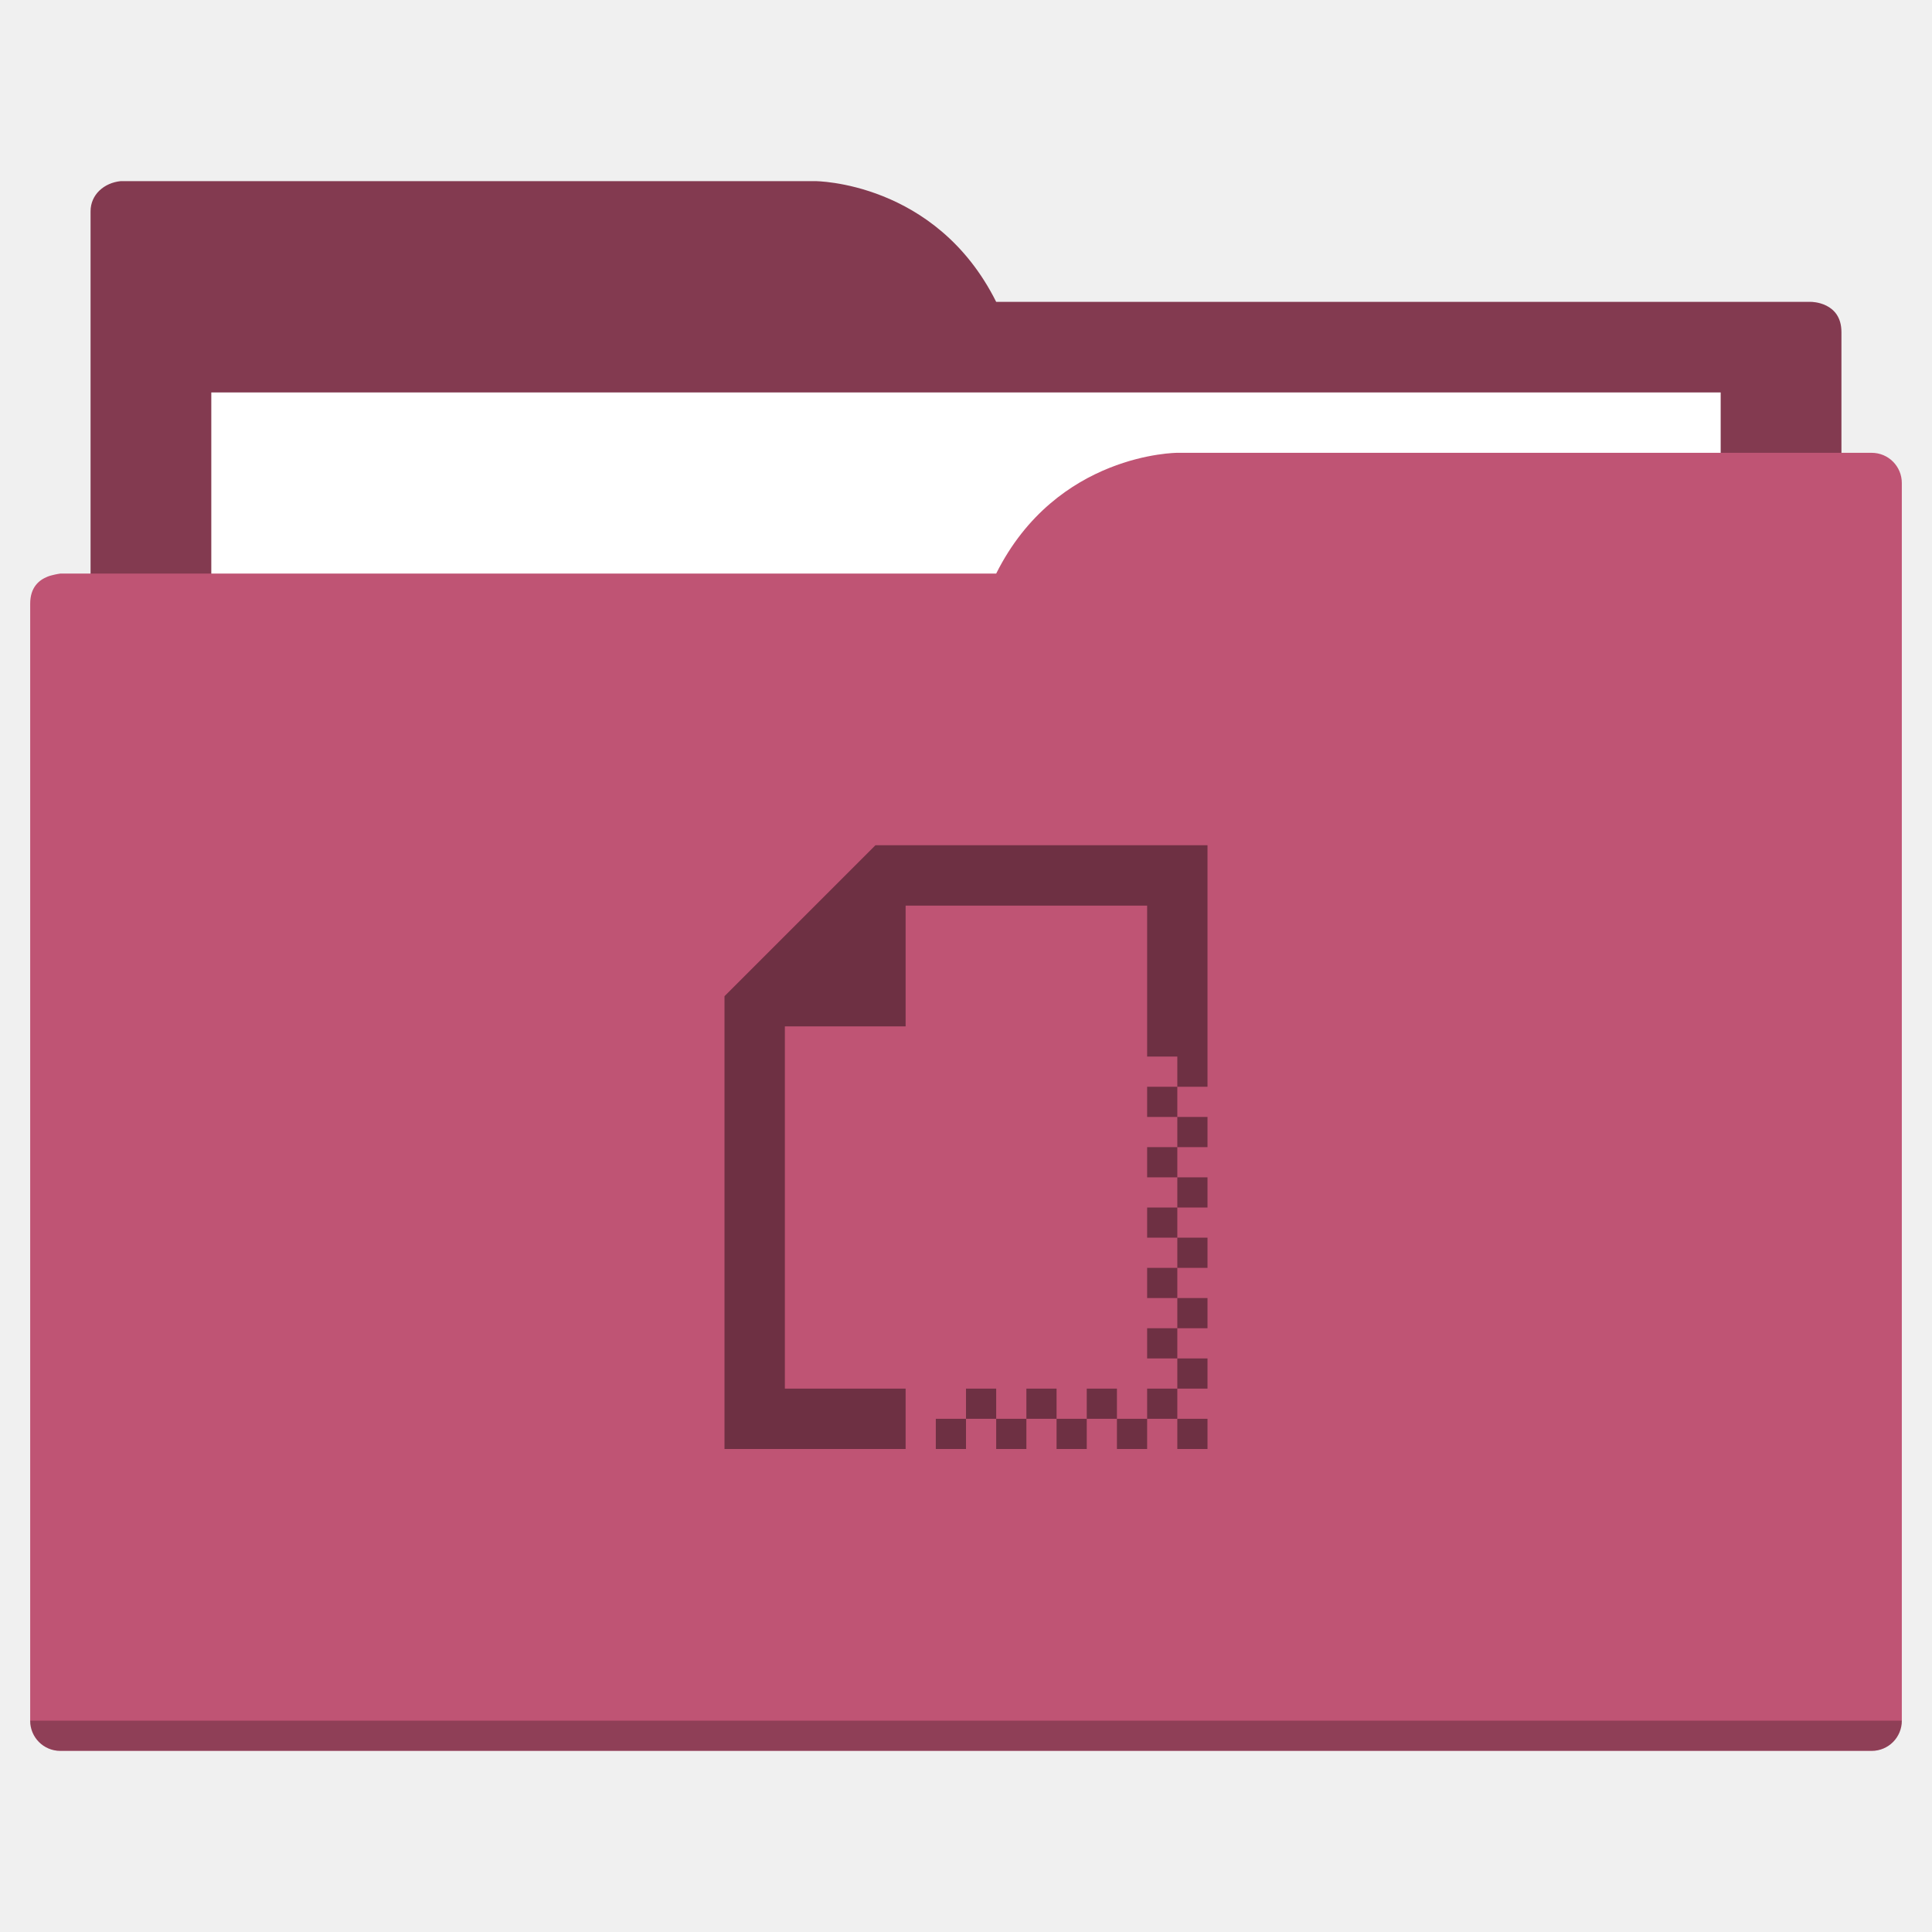
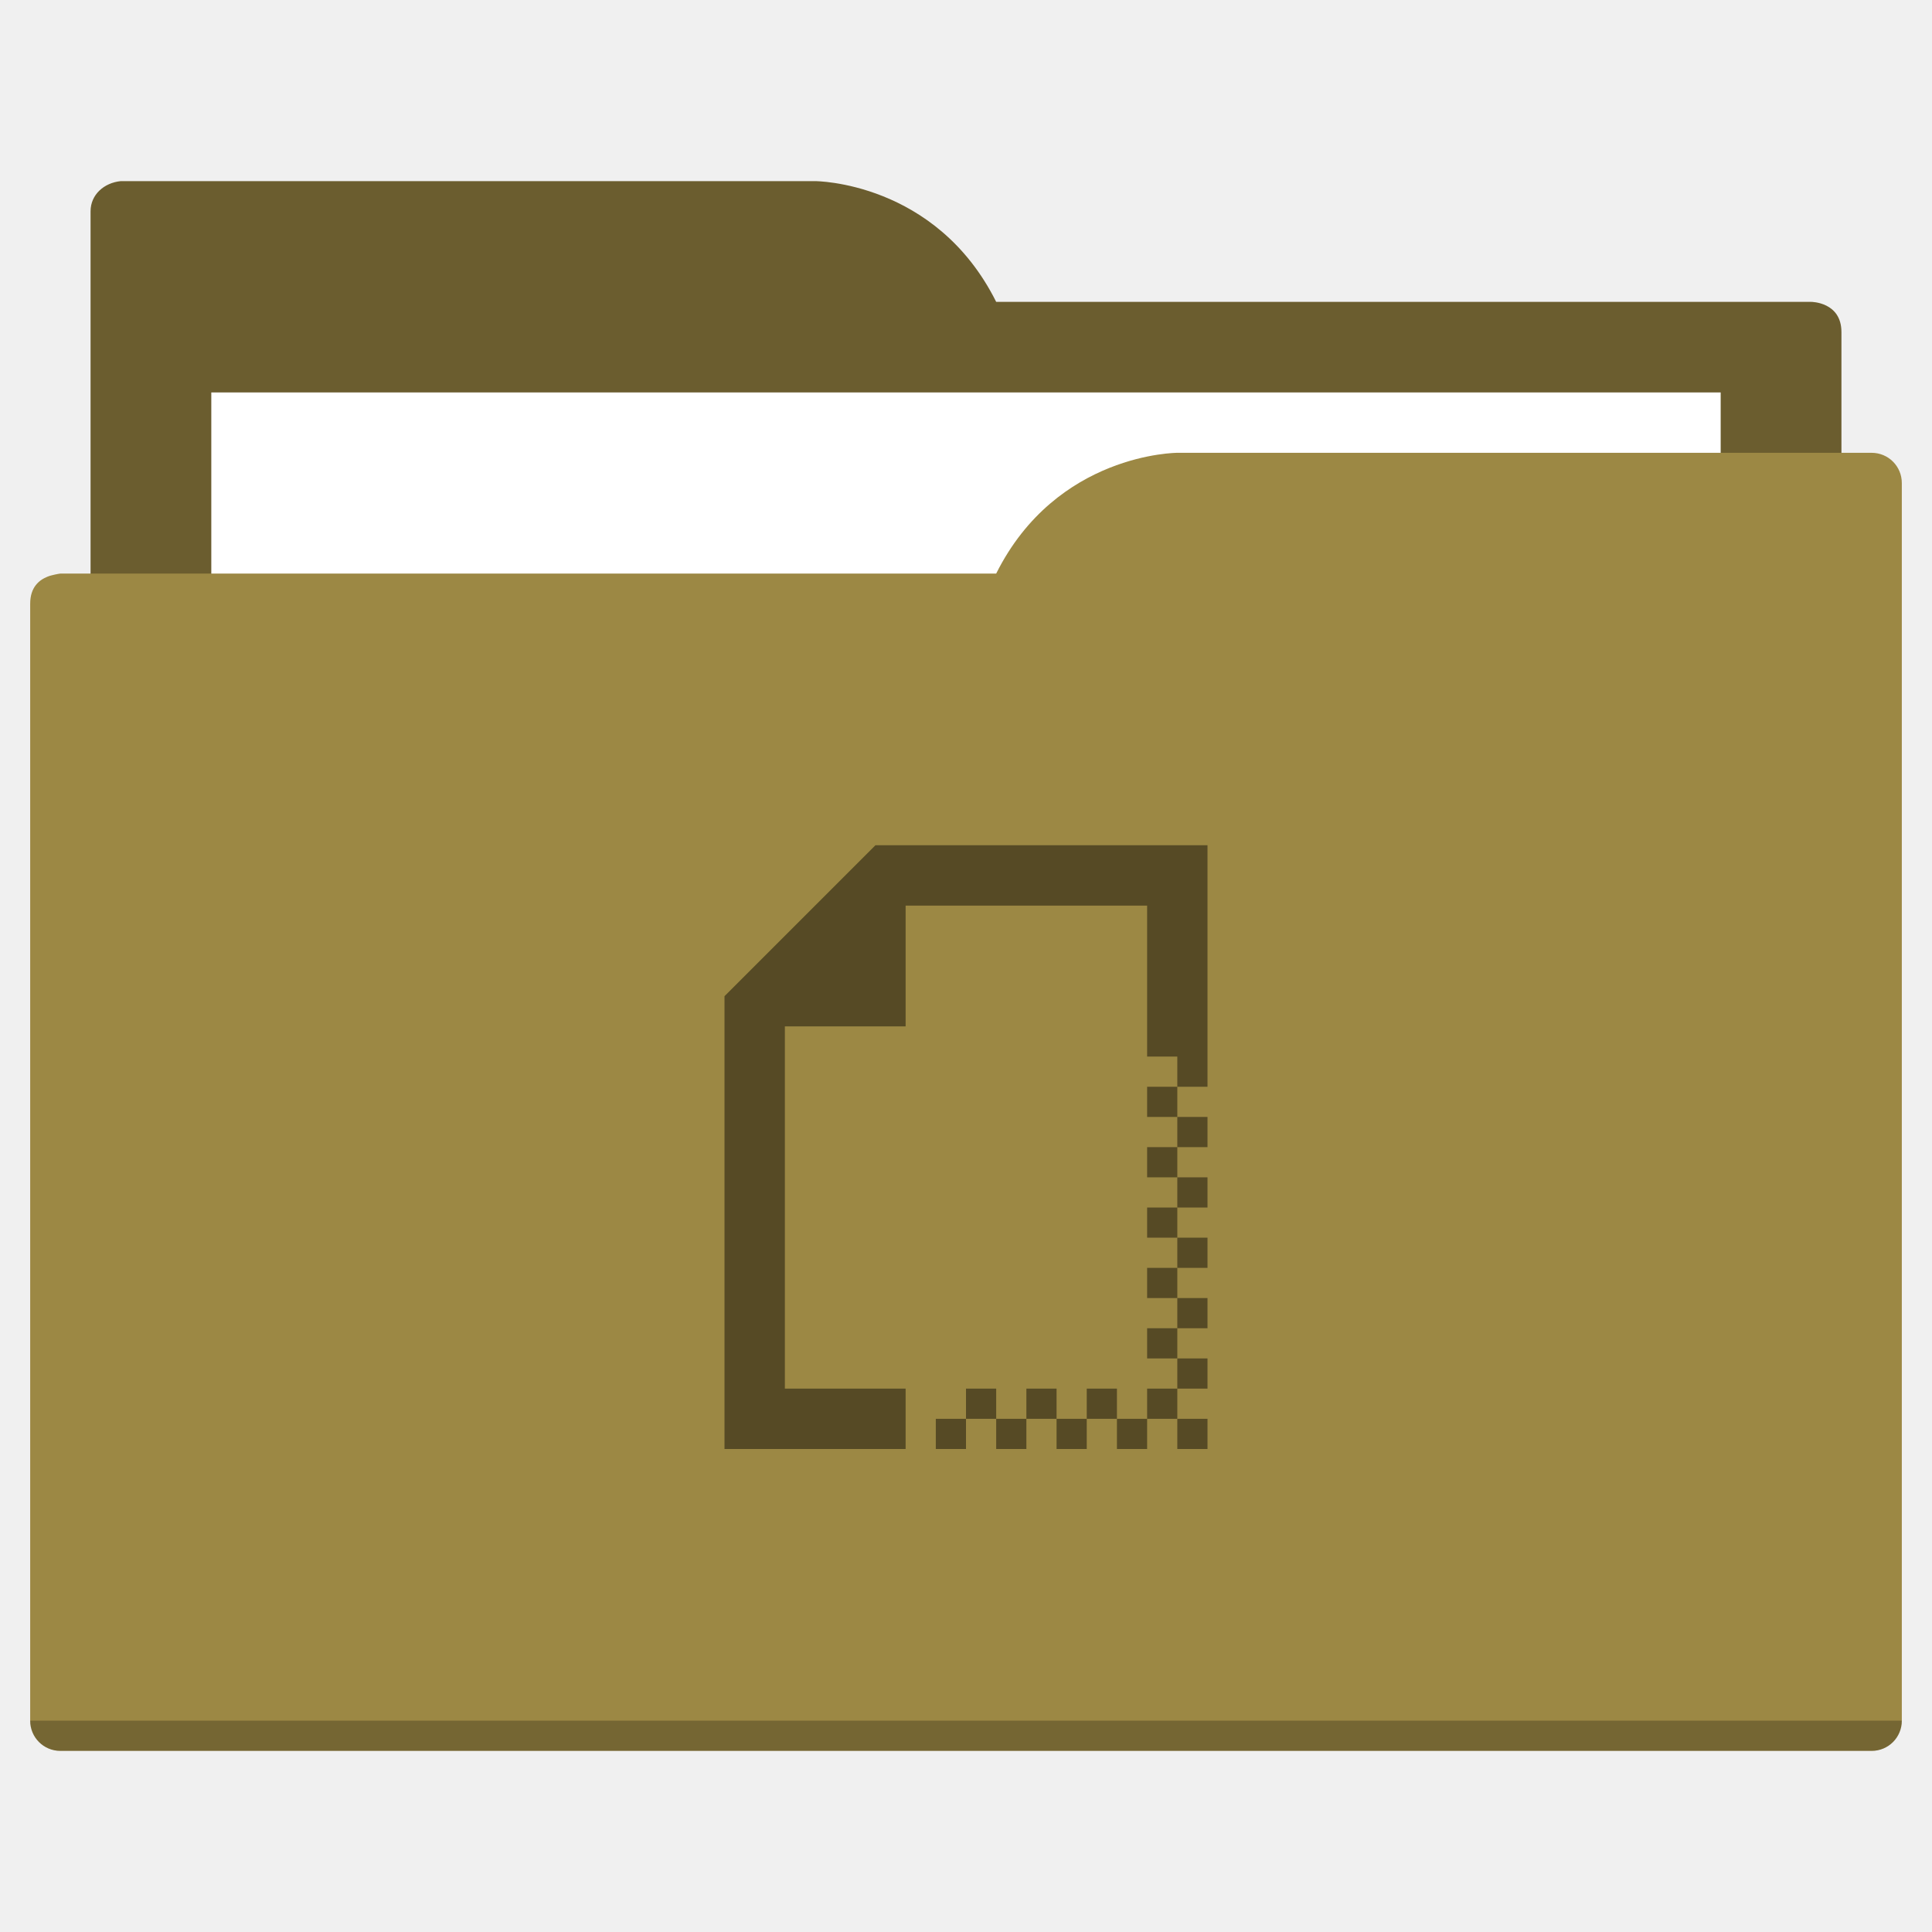
<svg xmlns="http://www.w3.org/2000/svg" width="64" height="64" id="svg5453" version="1.1" viewBox="0 0 64 64">
  <defs id="defs5455" />
  <g id="layer1" transform="translate(-384.5714,-483.798)">
-     <path style="fill:#833a50;fill-opacity:1;fill-rule:evenodd;stroke:none;stroke-width:1px;stroke-linecap:butt;stroke-linejoin:miter;stroke-opacity:1" d="M 4 6 C 3.449 6.055 3 6.446 3 7 L 3 9 L 3 49 L 61 49 L 61 14 L 61 13 L 61 11 C 61 10 60 10 60 10 L 58 10 L 37 10 L 33 10 C 31 6 27 6 27 6 L 5 6 L 4 6 z " transform="translate(384.5714,483.798)" id="folderTab" />
+     <path style="fill:#6b5d2f;fill-opacity:1;fill-rule:evenodd;stroke:none;stroke-width:1px;stroke-linecap:butt;stroke-linejoin:miter;stroke-opacity:1" d="M 4 6 C 3.449 6.055 3 6.446 3 7 L 3 9 L 3 49 L 61 49 L 61 14 L 61 13 L 61 11 C 61 10 60 10 60 10 L 58 10 L 37 10 L 33 10 C 31 6 27 6 27 6 L 5 6 L 4 6 z " transform="translate(384.5714,483.798)" id="folderTab" />
    <path style="color:#000000;text-decoration:none;text-decoration-line:none;text-decoration-style:solid;text-decoration-color:#000000;white-space:normal;clip-rule:nonzero;display:inline;overflow:visible;visibility:visible;opacity:1;isolation:auto;mix-blend-mode:normal;color-interpolation:sRGB;color-interpolation-filters:linearRGB;solid-color:#000000;solid-opacity:1;fill:#ffffff;fill-opacity:1;fill-rule:nonzero;stroke:none;stroke-width:1;stroke-linecap:butt;stroke-linejoin:miter;stroke-miterlimit:4;stroke-dasharray:none;stroke-dashoffset:0;stroke-opacity:1;color-rendering:auto;image-rendering:auto;shape-rendering:auto;text-rendering:auto;enable-background:accumulate" d="m 391.571,496.798 50,0 0,32 -50,0 z" id="folderPaper" />
-     <path style="fill:#bf5474;fill-opacity:1;fill-rule:evenodd;stroke:none;stroke-width:1px;stroke-linecap:butt;stroke-linejoin:miter;stroke-opacity:1" d="M 39 15 C 39 15 35 15 33 19 L 29 19 L 4 19 L 2 19 C 2 19 1.868 19.017 1.711 19.059 C 1.665 19.073 1.619 19.081 1.576 19.102 C 1.302 19.211 1 19.445 1 20 L 1 22 L 1 23 L 1 57 C 1 57.554 1.446 58 2 58 L 62 58 C 62.554 58 63 57.554 63 57 L 63 18 L 63 16 C 63 15.446 62.554 15 62 15 L 61 15 L 39 15 z " transform="translate(384.5714,483.798)" id="folderFront" />
+     <path style="fill:#9c8844;fill-opacity:1;fill-rule:evenodd;stroke:none;stroke-width:1px;stroke-linecap:butt;stroke-linejoin:miter;stroke-opacity:1" d="M 39 15 C 39 15 35 15 33 19 L 29 19 L 4 19 L 2 19 C 2 19 1.868 19.017 1.711 19.059 C 1.665 19.073 1.619 19.081 1.576 19.102 C 1.302 19.211 1 19.445 1 20 L 1 22 L 1 23 L 1 57 C 1 57.554 1.446 58 2 58 L 62 58 C 62.554 58 63 57.554 63 57 L 63 18 L 63 16 C 63 15.446 62.554 15 62 15 L 61 15 L 39 15 z " transform="translate(384.5714,483.798)" id="folderFront" />
    <path style="opacity:0.25;fill:#000000;fill-opacity:1;stroke:none" d="m 385.571,540.798 c 0,0.554 0.446,1 1,1 l 60,0 c 0.554,0 1,-0.446 1,-1 z" id="folderShadow" />
-     <path style="color:#000000;clip-rule:nonzero;display:inline;overflow:visible;visibility:visible;opacity:1;isolation:auto;mix-blend-mode:normal;color-interpolation:sRGB;color-interpolation-filters:linearRGB;solid-color:#000000;solid-opacity:1;fill:#6e3043;fill-opacity:1;fill-rule:nonzero;stroke:none;stroke-width:1;stroke-linecap:butt;stroke-linejoin:miter;stroke-miterlimit:4;stroke-dasharray:none;stroke-dashoffset:0;stroke-opacity:1;color-rendering:auto;image-rendering:auto;shape-rendering:auto;text-rendering:auto;enable-background:accumulate" d="m 29,28 -5,5 0,1 0,2 0,12 6,0 0,-2 -4,0 0,-10 0,-2 4,0 0,-4 2,0 6,0 0,5 1,0 0,1 1,0 0,-1 0,-7 -8,0 -2,0 -1,0 z m 10,8 -1,0 0,1 1,0 0,-1 z m 0,1 0,1 1,0 0,-1 -1,0 z m 0,1 -1,0 0,1 1,0 0,-1 z m 0,1 0,1 1,0 0,-1 -1,0 z m 0,1 -1,0 0,1 1,0 0,-1 z m 0,1 0,1 1,0 0,-1 -1,0 z m 0,1 -1,0 0,1 1,0 0,-1 z m 0,1 0,1 1,0 0,-1 -1,0 z m 0,1 -1,0 0,1 1,0 0,-1 z m 0,1 0,1 1,0 0,-1 -1,0 z m 0,1 -1,0 0,1 1,0 0,-1 z m 0,1 0,1 1,0 0,-1 -1,0 z m -1,0 -1,0 0,1 1,0 0,-1 z m -1,0 0,-1 -1,0 0,1 1,0 z m -1,0 -1,0 0,1 1,0 0,-1 z m -1,0 0,-1 -1,0 0,1 1,0 z m -1,0 -1,0 0,1 1,0 0,-1 z m -1,0 0,-1 -1,0 0,1 1,0 z m -1,0 -1,0 0,1 1,0 0,-1 z" transform="translate(384.5714,483.798)" id="folderGlyph" />
-     <rect style="color:#000000;clip-rule:nonzero;display:inline;overflow:visible;visibility:visible;opacity:1;isolation:auto;mix-blend-mode:normal;color-interpolation:sRGB;color-interpolation-filters:linearRGB;solid-color:#000000;solid-opacity:1;fill:#833a50;fill-opacity:1;fill-rule:nonzero;stroke:none;stroke-width:1;stroke-linecap:butt;stroke-linejoin:miter;stroke-miterlimit:4;stroke-dasharray:none;stroke-dashoffset:0;stroke-opacity:1;color-rendering:auto;image-rendering:auto;shape-rendering:auto;text-rendering:auto;enable-background:accumulate" id="rect4157" width="5" height="5" x="377.571" y="483.798" />
-     <rect style="color:#000000;clip-rule:nonzero;display:inline;overflow:visible;visibility:visible;opacity:1;isolation:auto;mix-blend-mode:normal;color-interpolation:sRGB;color-interpolation-filters:linearRGB;solid-color:#000000;solid-opacity:1;fill:#bf5474;fill-opacity:1;fill-rule:nonzero;stroke:none;stroke-width:1;stroke-linecap:butt;stroke-linejoin:miter;stroke-miterlimit:4;stroke-dasharray:none;stroke-dashoffset:0;stroke-opacity:1;color-rendering:auto;image-rendering:auto;shape-rendering:auto;text-rendering:auto;enable-background:accumulate" id="rect4157-5" width="5" height="5" x="377.571" y="491.798" />
-     <rect style="color:#000000;clip-rule:nonzero;display:inline;overflow:visible;visibility:visible;opacity:1;isolation:auto;mix-blend-mode:normal;color-interpolation:sRGB;color-interpolation-filters:linearRGB;solid-color:#000000;solid-opacity:1;fill:#6e3043;fill-opacity:1;fill-rule:nonzero;stroke:none;stroke-width:1;stroke-linecap:butt;stroke-linejoin:miter;stroke-miterlimit:4;stroke-dasharray:none;stroke-dashoffset:0;stroke-opacity:1;color-rendering:auto;image-rendering:auto;shape-rendering:auto;text-rendering:auto;enable-background:accumulate" id="rect4157-8" width="5" height="5" x="377.571" y="499.798" />
+     <path style="color:#000000;clip-rule:nonzero;display:inline;overflow:visible;visibility:visible;opacity:1;isolation:auto;mix-blend-mode:normal;color-interpolation:sRGB;color-interpolation-filters:linearRGB;solid-color:#000000;solid-opacity:1;fill:#564a25;fill-opacity:1;fill-rule:nonzero;stroke:none;stroke-width:1;stroke-linecap:butt;stroke-linejoin:miter;stroke-miterlimit:4;stroke-dasharray:none;stroke-dashoffset:0;stroke-opacity:1;color-rendering:auto;image-rendering:auto;shape-rendering:auto;text-rendering:auto;enable-background:accumulate" d="m 29,28 -5,5 0,1 0,2 0,12 6,0 0,-2 -4,0 0,-10 0,-2 4,0 0,-4 2,0 6,0 0,5 1,0 0,1 1,0 0,-1 0,-7 -8,0 -2,0 -1,0 z m 10,8 -1,0 0,1 1,0 0,-1 z m 0,1 0,1 1,0 0,-1 -1,0 z m 0,1 -1,0 0,1 1,0 0,-1 z m 0,1 0,1 1,0 0,-1 -1,0 z m 0,1 -1,0 0,1 1,0 0,-1 z m 0,1 0,1 1,0 0,-1 -1,0 z m 0,1 -1,0 0,1 1,0 0,-1 z m 0,1 0,1 1,0 0,-1 -1,0 z m 0,1 -1,0 0,1 1,0 0,-1 z m 0,1 0,1 1,0 0,-1 -1,0 z m 0,1 -1,0 0,1 1,0 0,-1 z m 0,1 0,1 1,0 0,-1 -1,0 z m -1,0 -1,0 0,1 1,0 0,-1 z m -1,0 0,-1 -1,0 0,1 1,0 z m -1,0 -1,0 0,1 1,0 0,-1 z m -1,0 0,-1 -1,0 0,1 1,0 z m -1,0 -1,0 0,1 1,0 0,-1 z m -1,0 0,-1 -1,0 0,1 1,0 z m -1,0 -1,0 0,1 1,0 0,-1 z" transform="translate(384.5714,483.798)" id="folderGlyph" />
+     <rect style="color:#000000;clip-rule:nonzero;display:inline;overflow:visible;visibility:visible;opacity:1;isolation:auto;mix-blend-mode:normal;color-interpolation:sRGB;color-interpolation-filters:linearRGB;solid-color:#000000;solid-opacity:1;fill:#6b5d2f;fill-opacity:1;fill-rule:nonzero;stroke:none;stroke-width:1;stroke-linecap:butt;stroke-linejoin:miter;stroke-miterlimit:4;stroke-dasharray:none;stroke-dashoffset:0;stroke-opacity:1;color-rendering:auto;image-rendering:auto;shape-rendering:auto;text-rendering:auto;enable-background:accumulate" id="rect4157" width="5" height="5" x="377.571" y="483.798" />
+     <rect style="color:#000000;clip-rule:nonzero;display:inline;overflow:visible;visibility:visible;opacity:1;isolation:auto;mix-blend-mode:normal;color-interpolation:sRGB;color-interpolation-filters:linearRGB;solid-color:#000000;solid-opacity:1;fill:#9c8844;fill-opacity:1;fill-rule:nonzero;stroke:none;stroke-width:1;stroke-linecap:butt;stroke-linejoin:miter;stroke-miterlimit:4;stroke-dasharray:none;stroke-dashoffset:0;stroke-opacity:1;color-rendering:auto;image-rendering:auto;shape-rendering:auto;text-rendering:auto;enable-background:accumulate" id="rect4157-5" width="5" height="5" x="377.571" y="491.798" />
+     <rect style="color:#000000;clip-rule:nonzero;display:inline;overflow:visible;visibility:visible;opacity:1;isolation:auto;mix-blend-mode:normal;color-interpolation:sRGB;color-interpolation-filters:linearRGB;solid-color:#000000;solid-opacity:1;fill:#564a25;fill-opacity:1;fill-rule:nonzero;stroke:none;stroke-width:1;stroke-linecap:butt;stroke-linejoin:miter;stroke-miterlimit:4;stroke-dasharray:none;stroke-dashoffset:0;stroke-opacity:1;color-rendering:auto;image-rendering:auto;shape-rendering:auto;text-rendering:auto;enable-background:accumulate" id="rect4157-8" width="5" height="5" x="377.571" y="499.798" />
  </g>
</svg>
